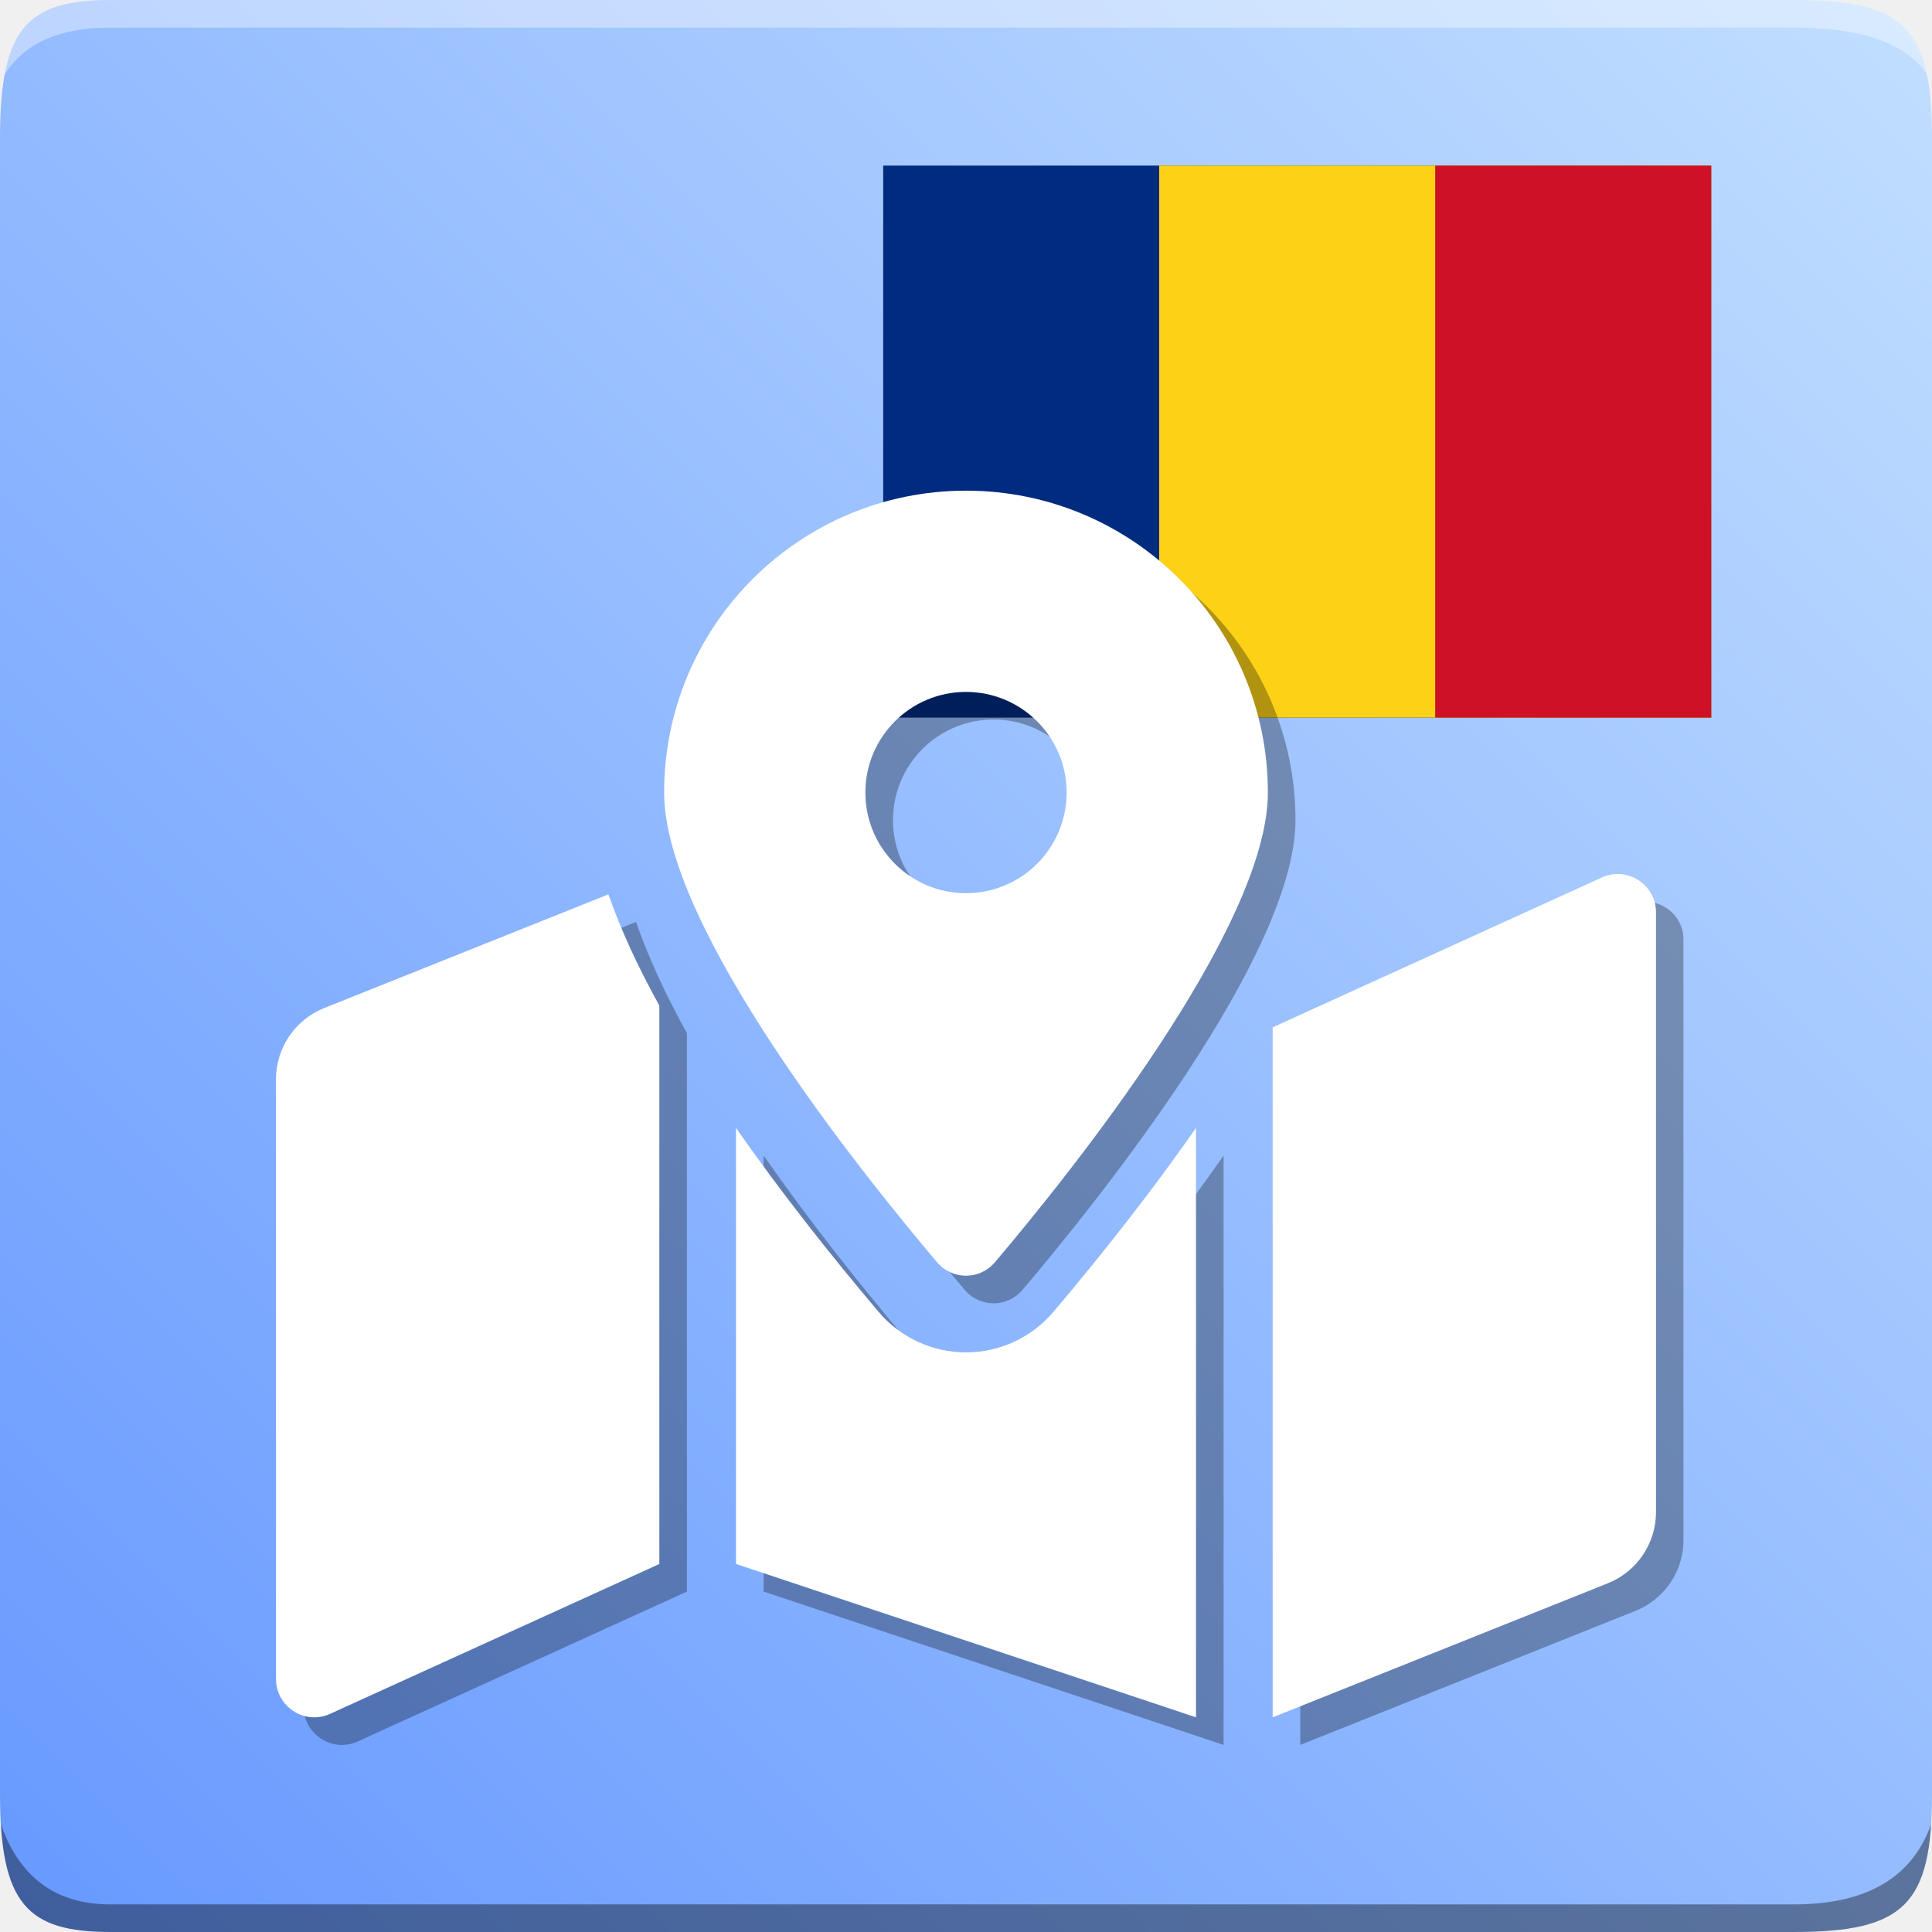
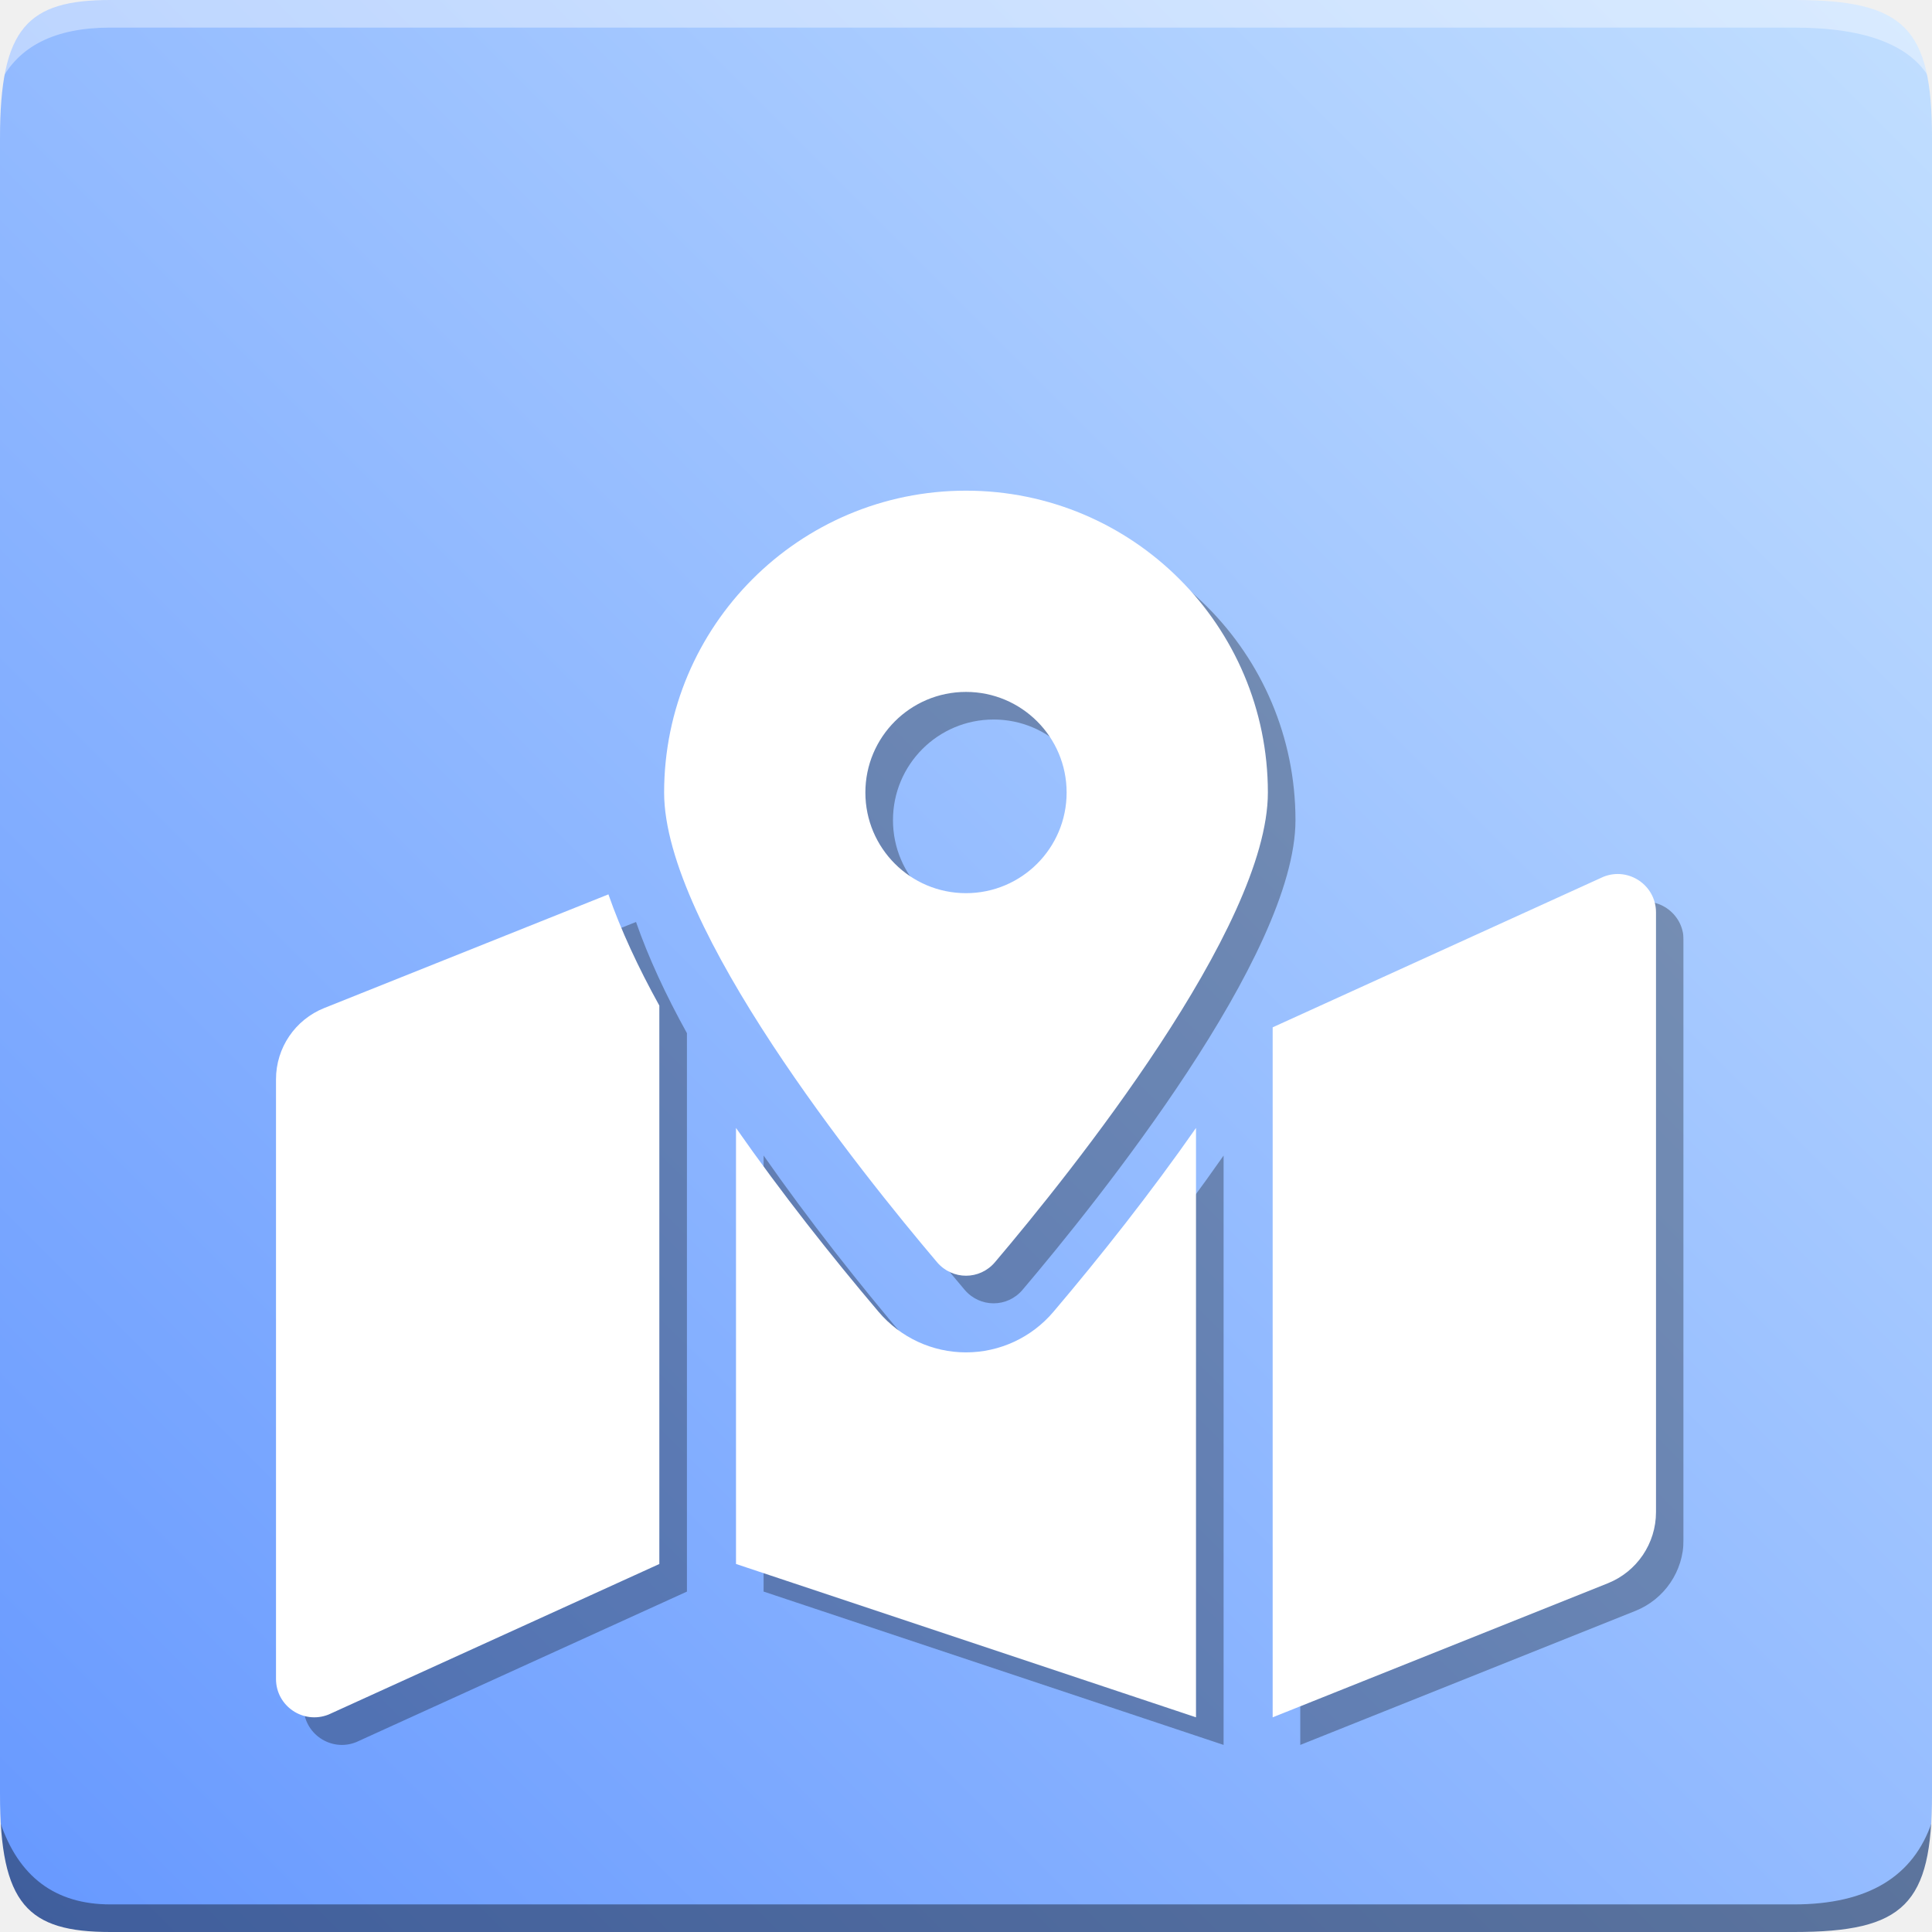
<svg xmlns="http://www.w3.org/2000/svg" xmlns:xlink="http://www.w3.org/1999/xlink" width="140" height="140" viewBox="0 0 70 70">
  <defs>
    <path id="a" d="M4 0h61c4 0 5 1 5 5v60c0 4-1 5-5 5H4c-3 0-4-1-4-5V5c0-4 1-5 4-5z" />
    <linearGradient id="c" x1="100%" x2="0%" y1="0%" y2="100%">
      <stop offset="0%" stop-color="#C2DFFF" />
      <stop offset="100%" stop-color="#6698FF" />
      -
    </linearGradient>
    <path id="d" d="M288 0c-69.59 0-126 56.41-126 126 0 56.26 82.35 158.8 113.9 196.02 6.39 7.54 17.82 7.54 24.2 0C331.65 284.8 414 182.26 414 126 414 56.41 357.59 0 288 0zm0 168c-23.2 0-42-18.8-42-42s18.8-42 42-42 42 18.8 42 42-18.8 42-42 42zM20.12 215.95A32.006 32.006 0 0 0 0 245.66v250.32c0 11.32 11.43 19.06 21.94 14.86L160 448V214.92c-8.84-15.98-16.07-31.54-21.25-46.42L20.12 215.95zM288 359.67c-14.07 0-27.38-6.18-36.51-16.96-19.66-23.2-40.57-49.62-59.49-76.72v182l192 64V266c-18.92 27.09-39.82 53.52-59.49 76.72-9.13 10.77-22.44 16.95-36.51 16.95zm266.06-198.51L416 224v288l139.88-55.95A31.996 31.996 0 0 0 576 426.34V176.02c0-11.32-11.43-19.06-21.94-14.86z" />
  </defs>
  <g fill="none" fill-rule="evenodd">
    <mask id="b" fill="#fff">
      <use xlink:href="#a" />
    </mask>
    <g mask="url(#b)">
      <path fill="url(#c)" d="M0 0H70V70H0z" />
      <path fill="#FFF" fill-opacity=".383" d="M4 1h61c2.667 0 4.333.667 5 2V0H0v3c.667-1.333 2-2 4-2z" />
      <path fill="#000" fill-opacity=".383" d="M4 69h61c2.667 0 4.333-1 5-3v4H0v-4c.667 2 2 3 4 3z" />
-       <svg x="32" y="1" width="30" height="30" viewBox="0 0 3 2">
-         <rect width="3" height="2" x="0" y="0" fill="#002B7F" />
-         <rect width="2" height="2" x="1" y="0" fill="#FCD116" />
-         <rect width="1" height="2" x="2" y="0" fill="#CE1126" />
-       </svg>
      <svg fill="#FFF" x="11" y="16" width="50" height="50" viewBox="0 0 576 512">
        <use fill="#000" fill-rule="nonzero" opacity=".3" xlink:href="#d" />
      </svg>
      <svg fill="#FFF" x="10" y="15" width="50" height="50" viewBox="0 0 576 512">
        <use fill="#FFF" fill-rule="nonzero" xlink:href="#d" />
      </svg>
    </g>
  </g>
</svg>
